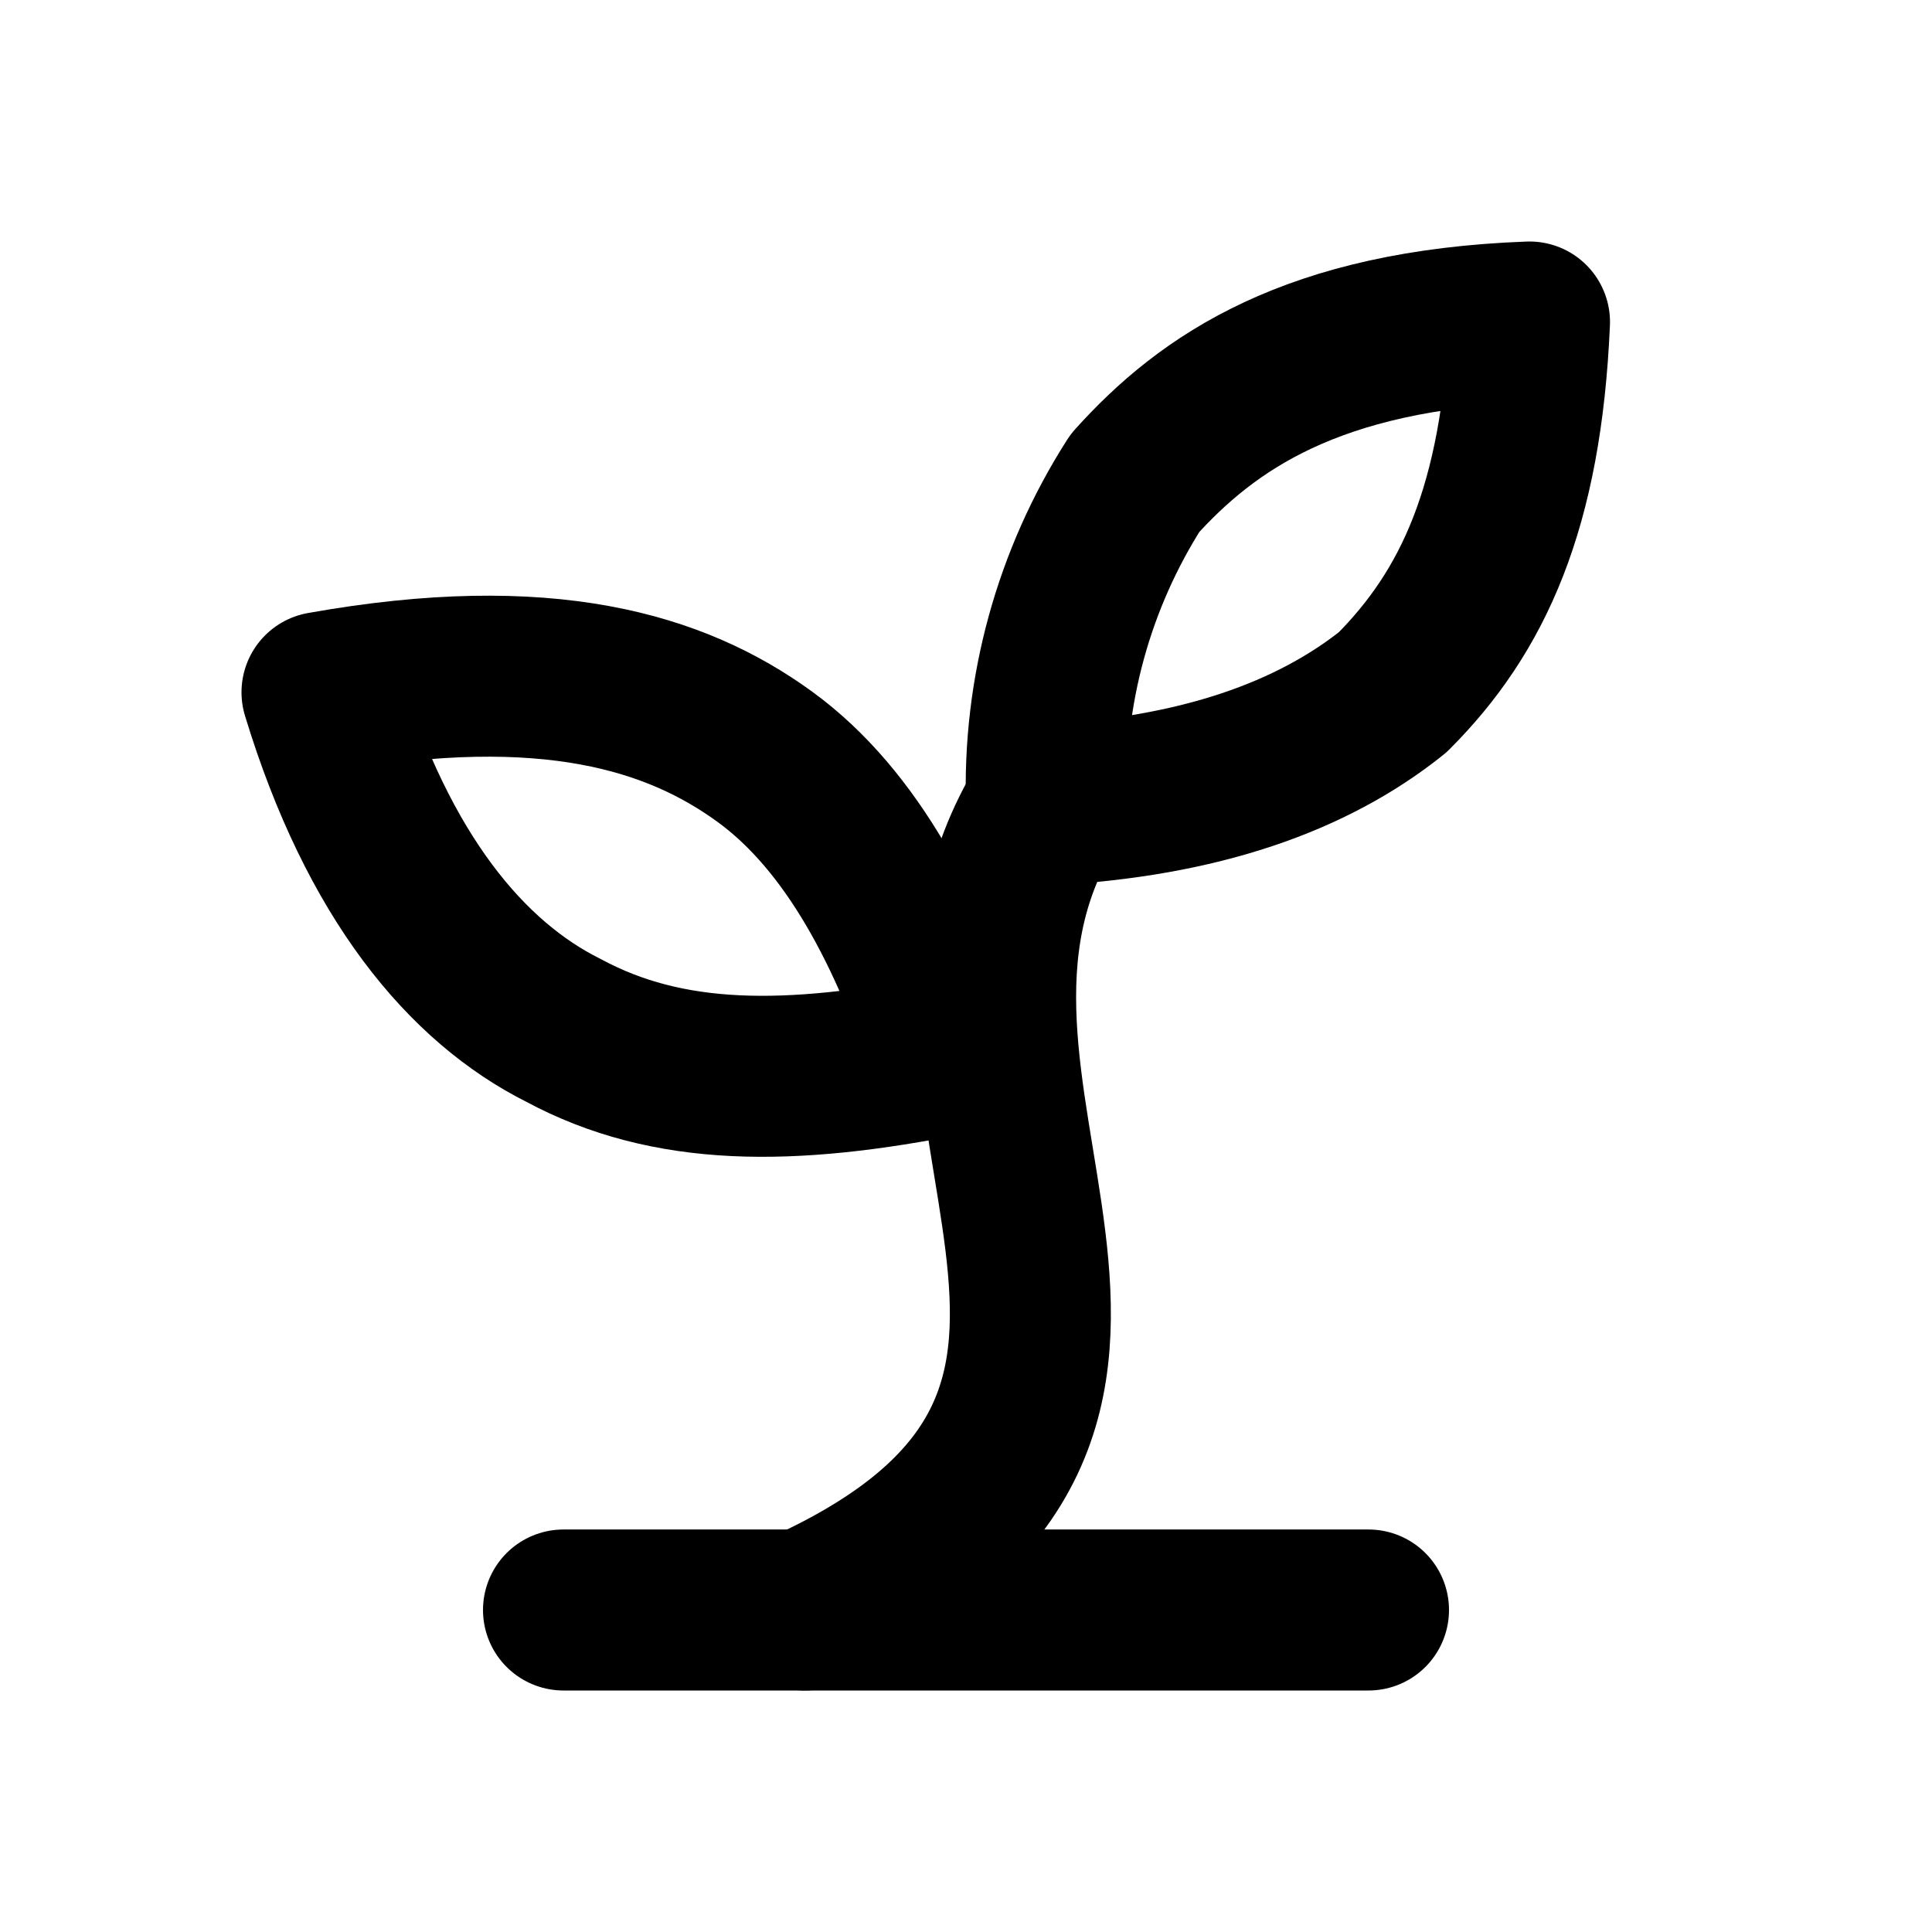
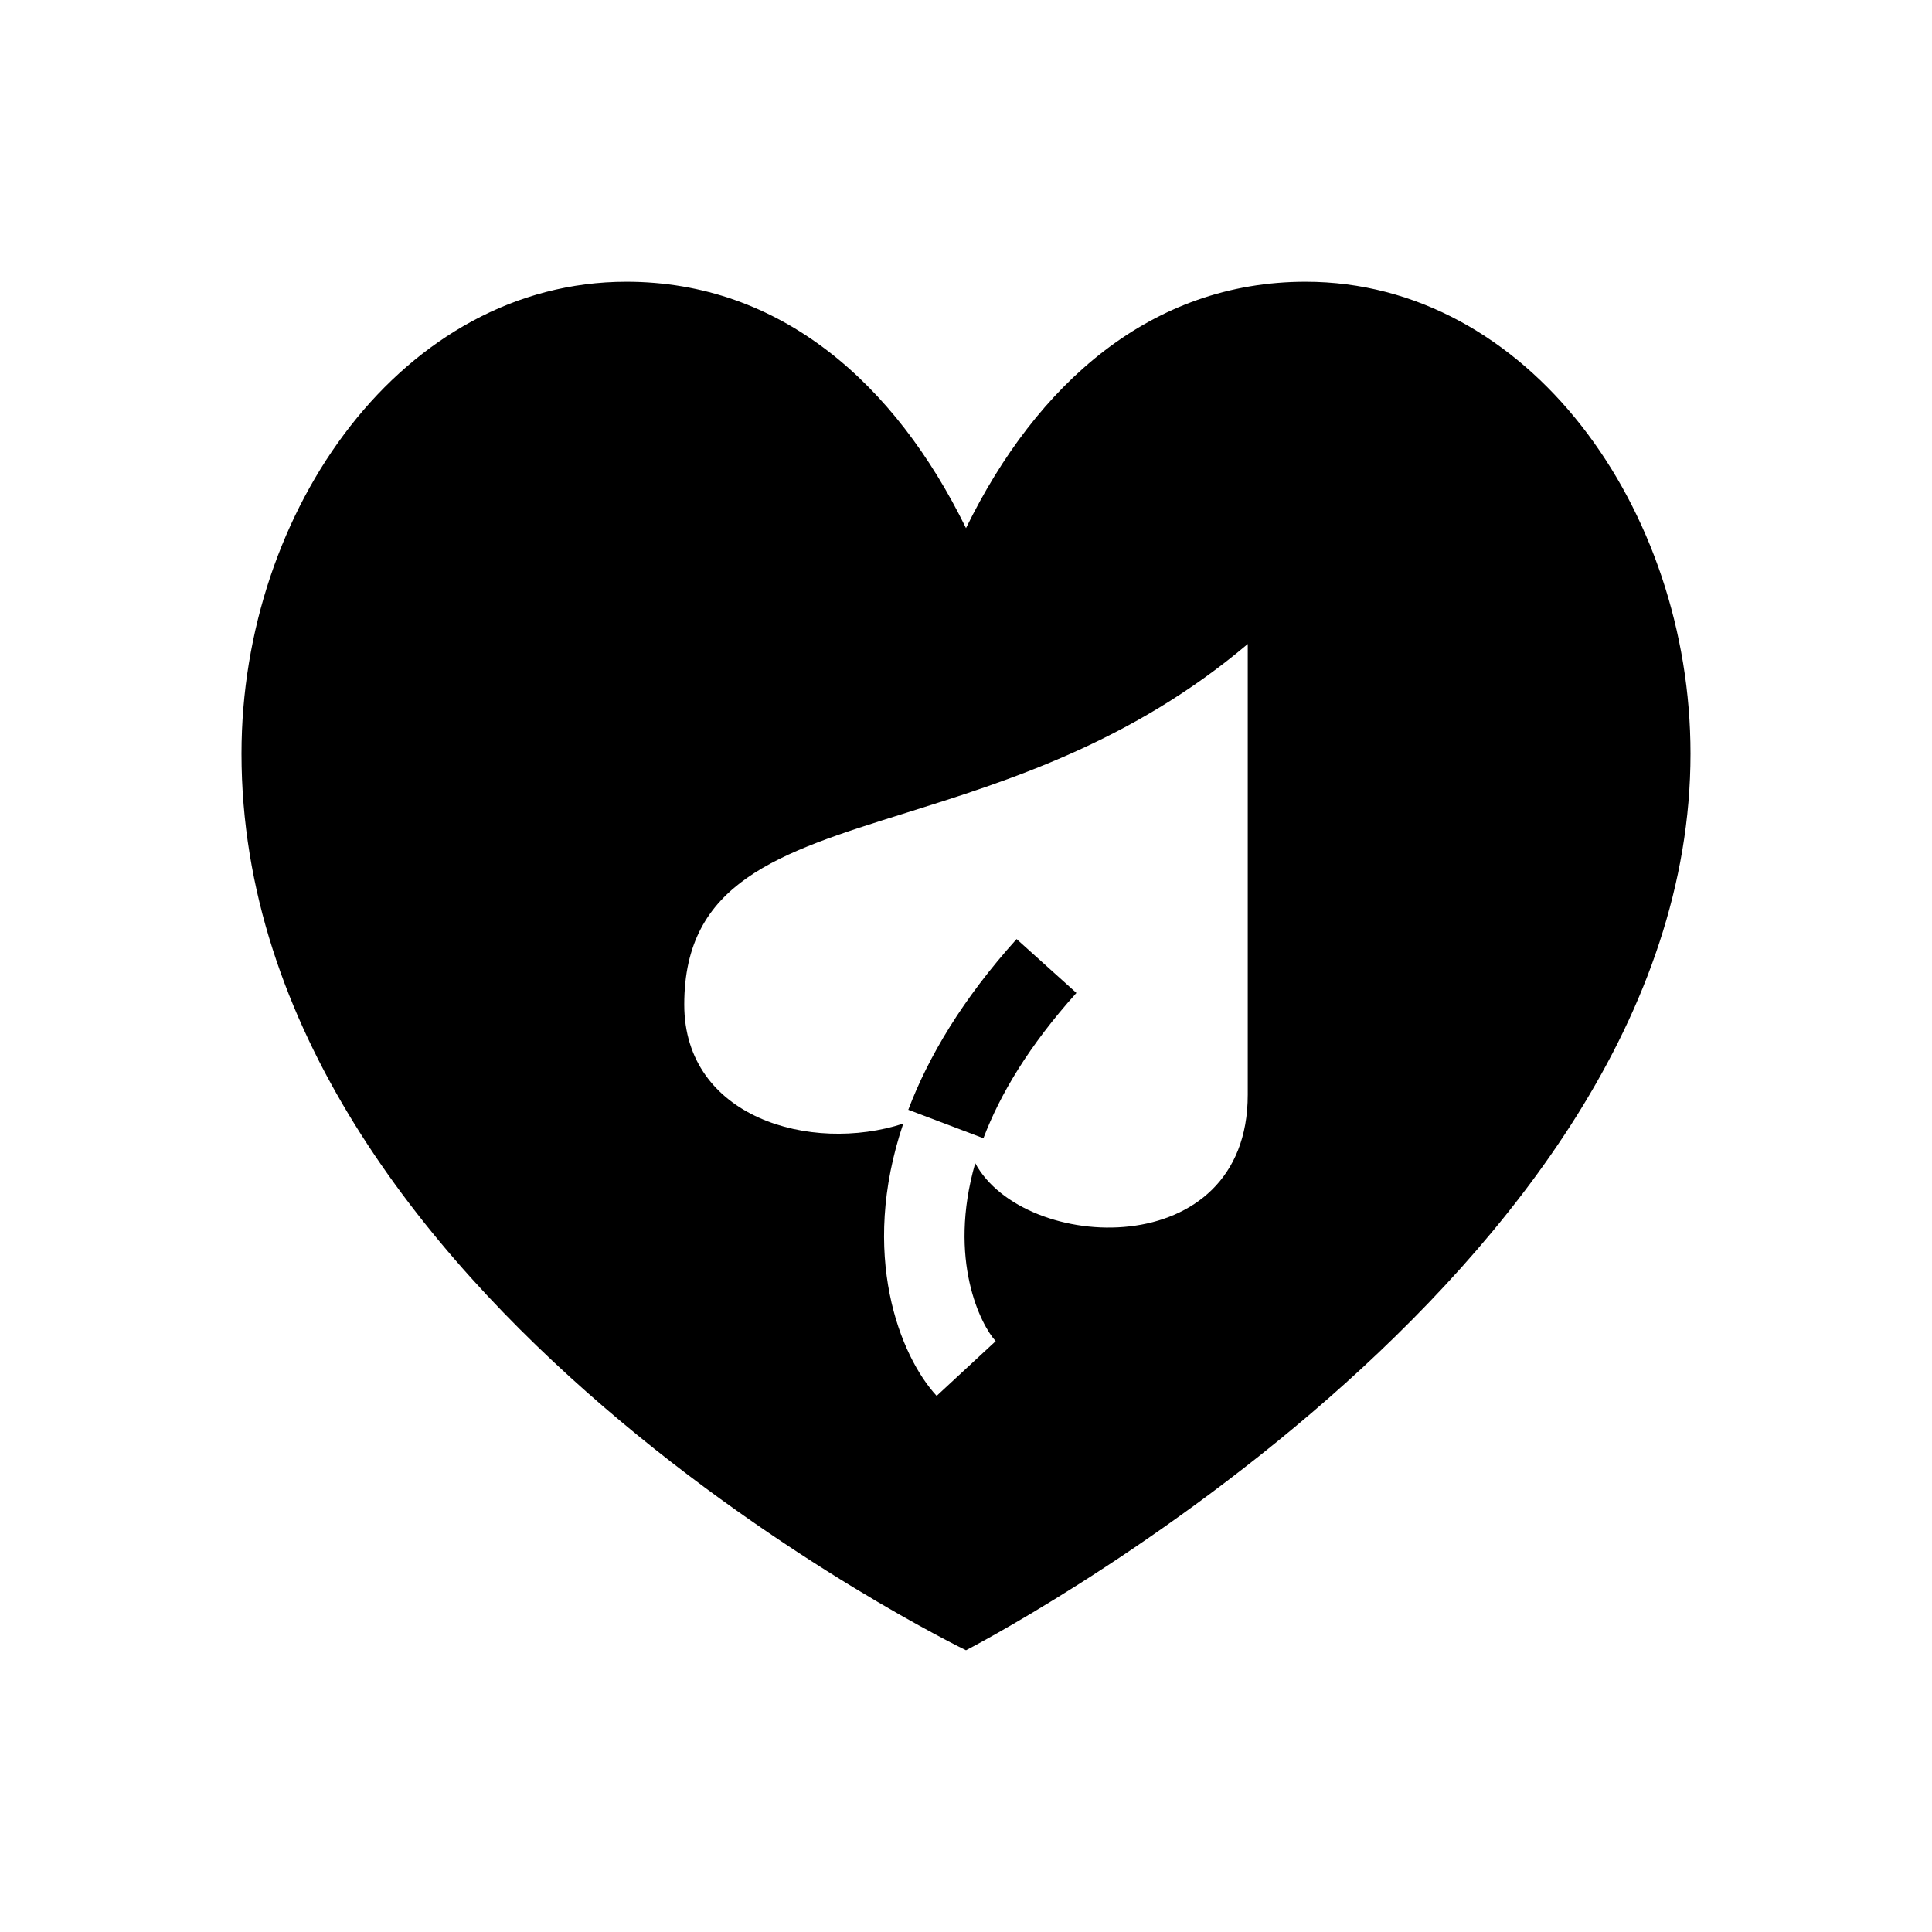
- <svg xmlns="http://www.w3.org/2000/svg" class="lucide lucide-sprout" width="24" height="24" viewBox="0 0 24 24" fill="none" stroke="currentColor" stroke-width="2" stroke-linecap="round" stroke-linejoin="round">
-   <path d="M7 20h10" />
-   <path d="M10 20c5.5-2.5.8-6.4 3-10" />
-   <path d="M9.5 9.4c1.1.8 1.8 2.2 2.3 3.7-2 .4-3.5.4-4.8-.3-1.2-.6-2.3-1.9-3-4.2 2.8-.5 4.4 0 5.5.8z" />
-   <path d="M14.1 6a7 7 0 0 0-1.1 4c1.9-.1 3.3-.6 4.3-1.4 1-1 1.6-2.3 1.7-4.6-2.7.1-4 1-4.9 2z" />
+ <svg xmlns="http://www.w3.org/2000/svg" width="48" height="48" viewBox="0 0 48 48" fill="none">
+   <path d="M24.433 28.279L22.566 27.572C23.066 26.251 23.916 24.82 25.257 23.331L26.743 24.669C25.56 25.984 24.842 27.199 24.433 28.279Z" fill="currentColor" />
+   <path fill-rule="evenodd" clip-rule="evenodd" d="M15.562 7C10.036 7 6 12.641 6 18.724C6 32.304 24 41 24 41C24 41 42 31.744 42 18.724C42 12.642 37.965 7 32.438 7C28.602 7 25.756 9.531 24 13.121C22.243 9.531 19.398 7 15.562 7ZM17 24.959C17 27.766 20.142 28.662 22.441 27.916C21.343 31.167 22.363 33.7 23.271 34.68L24.738 33.32C24.374 32.928 23.538 31.306 24.229 28.898C25.436 31.135 31 31.417 31 27.198V16C28.118 18.439 25.039 19.403 22.505 20.197C19.323 21.193 17 21.92 17 24.959Z" fill="currentColor" />
</svg>
